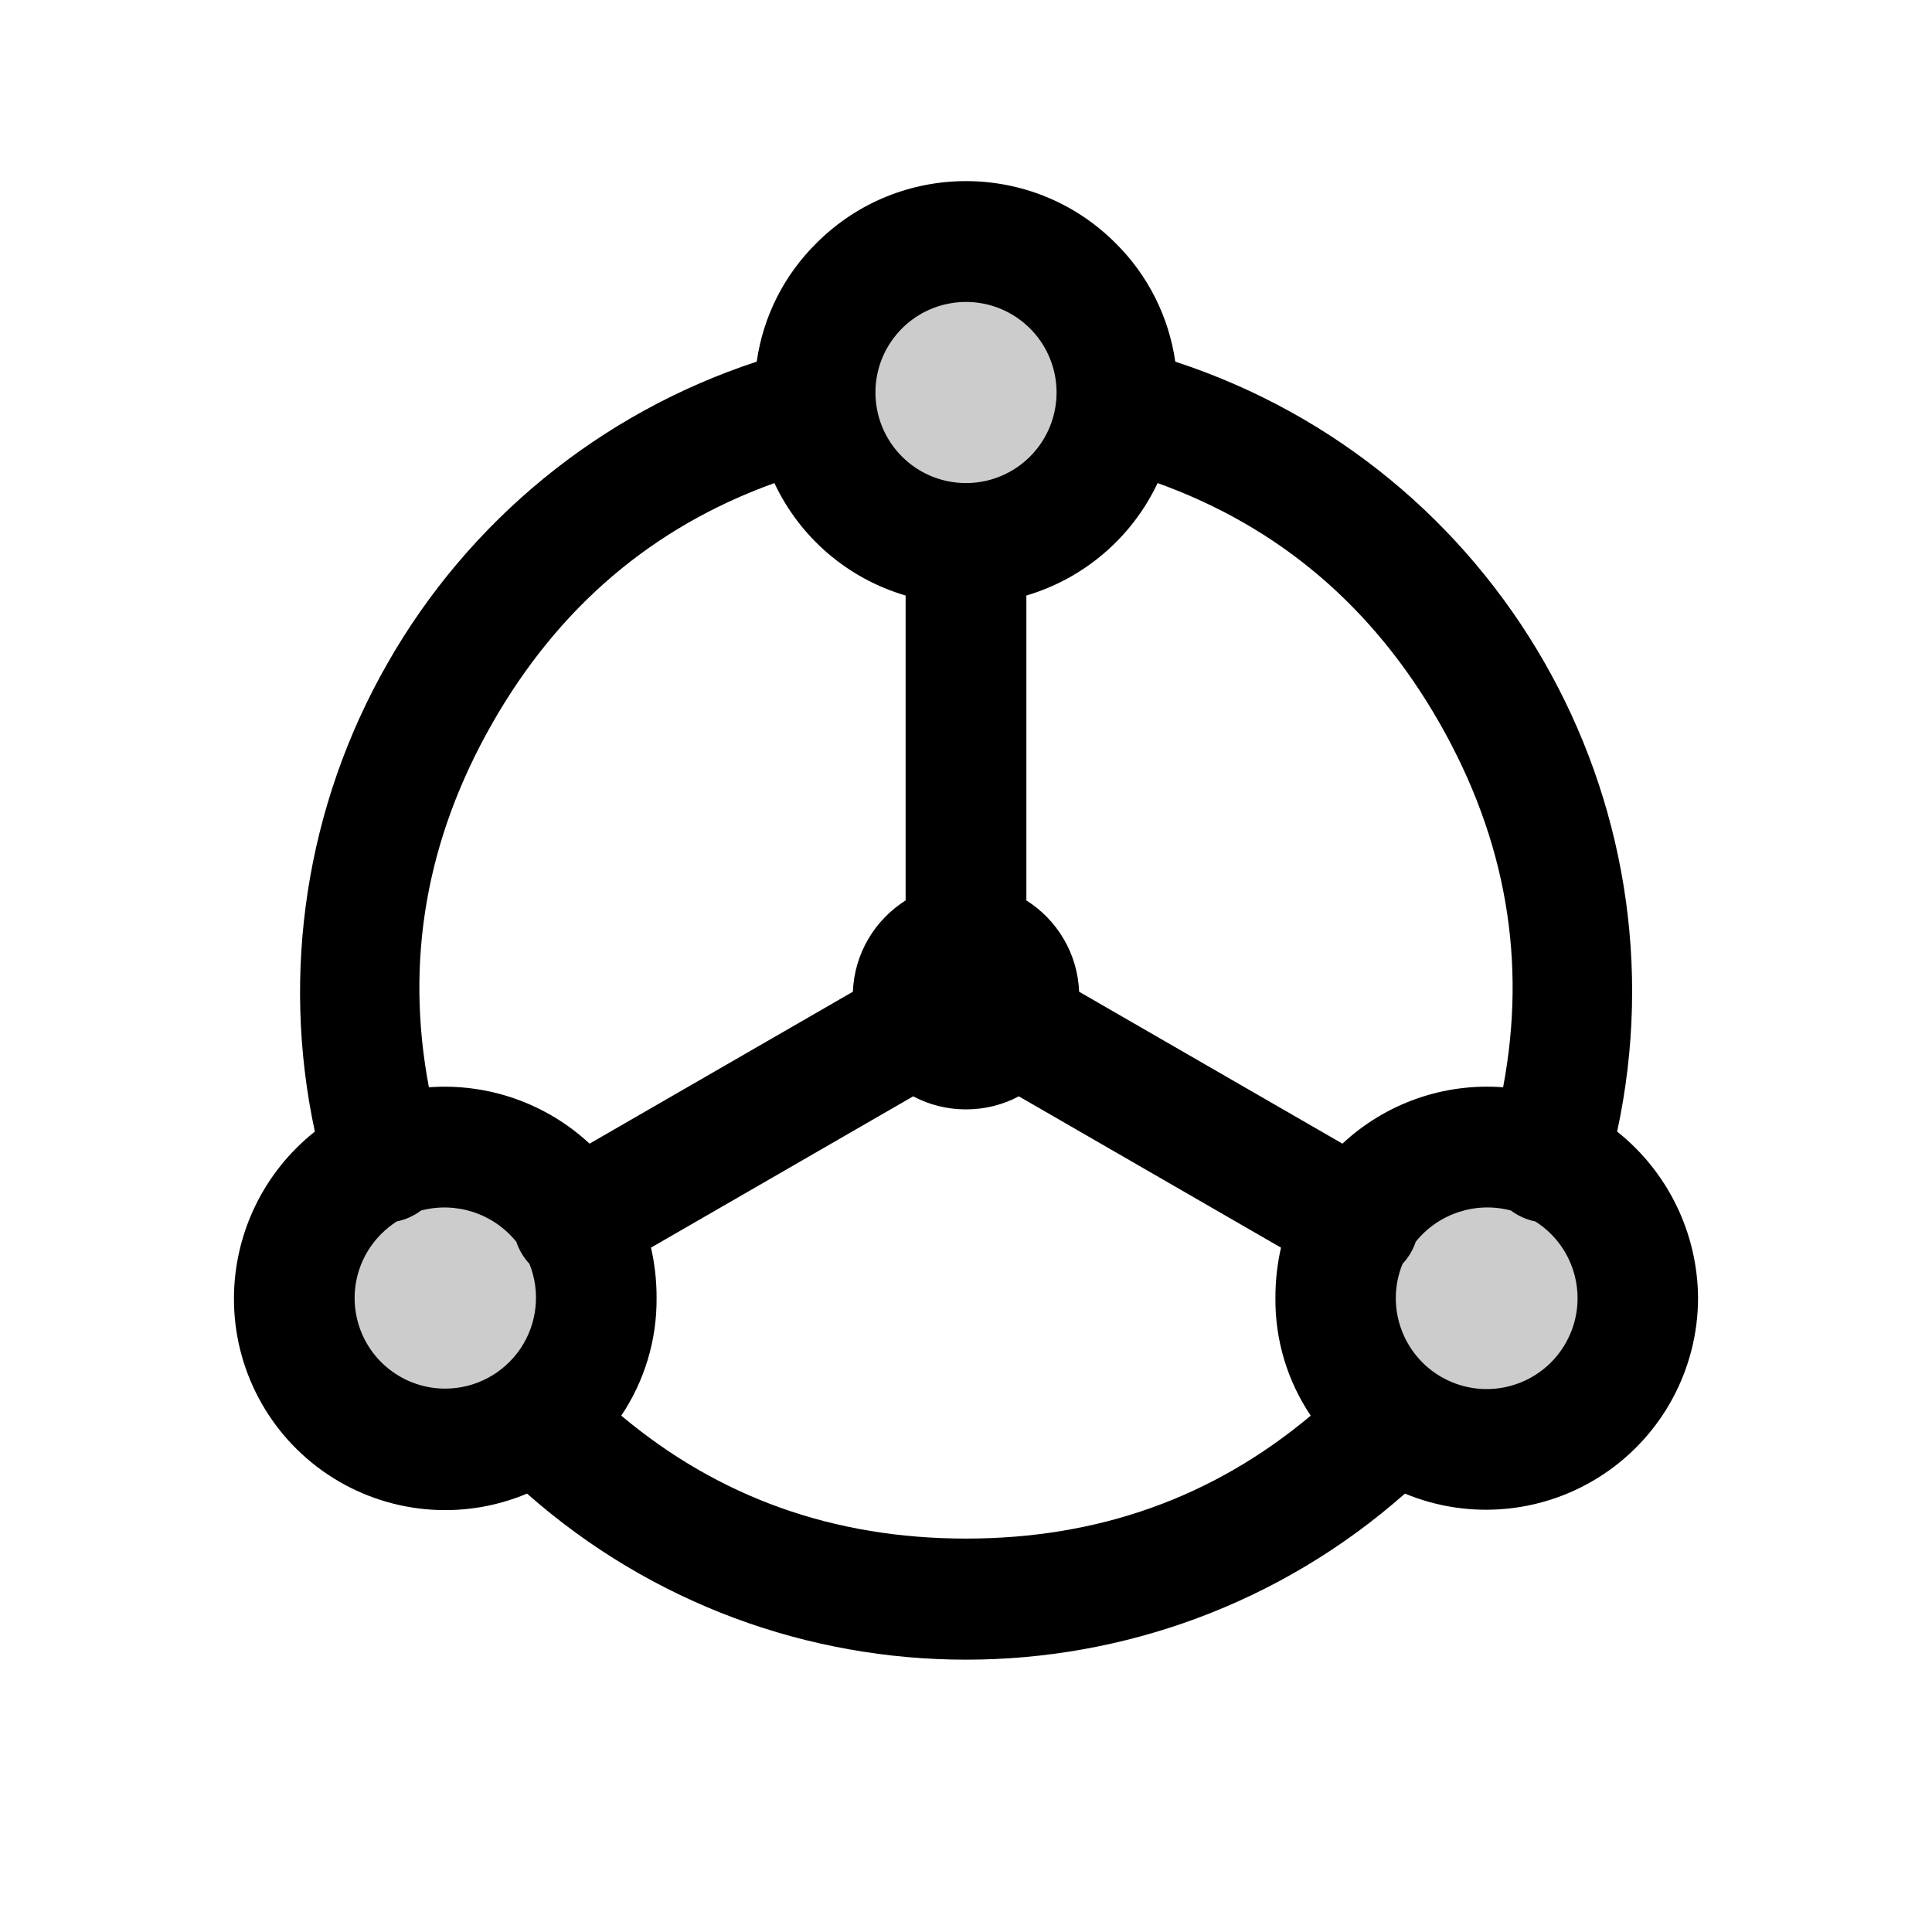
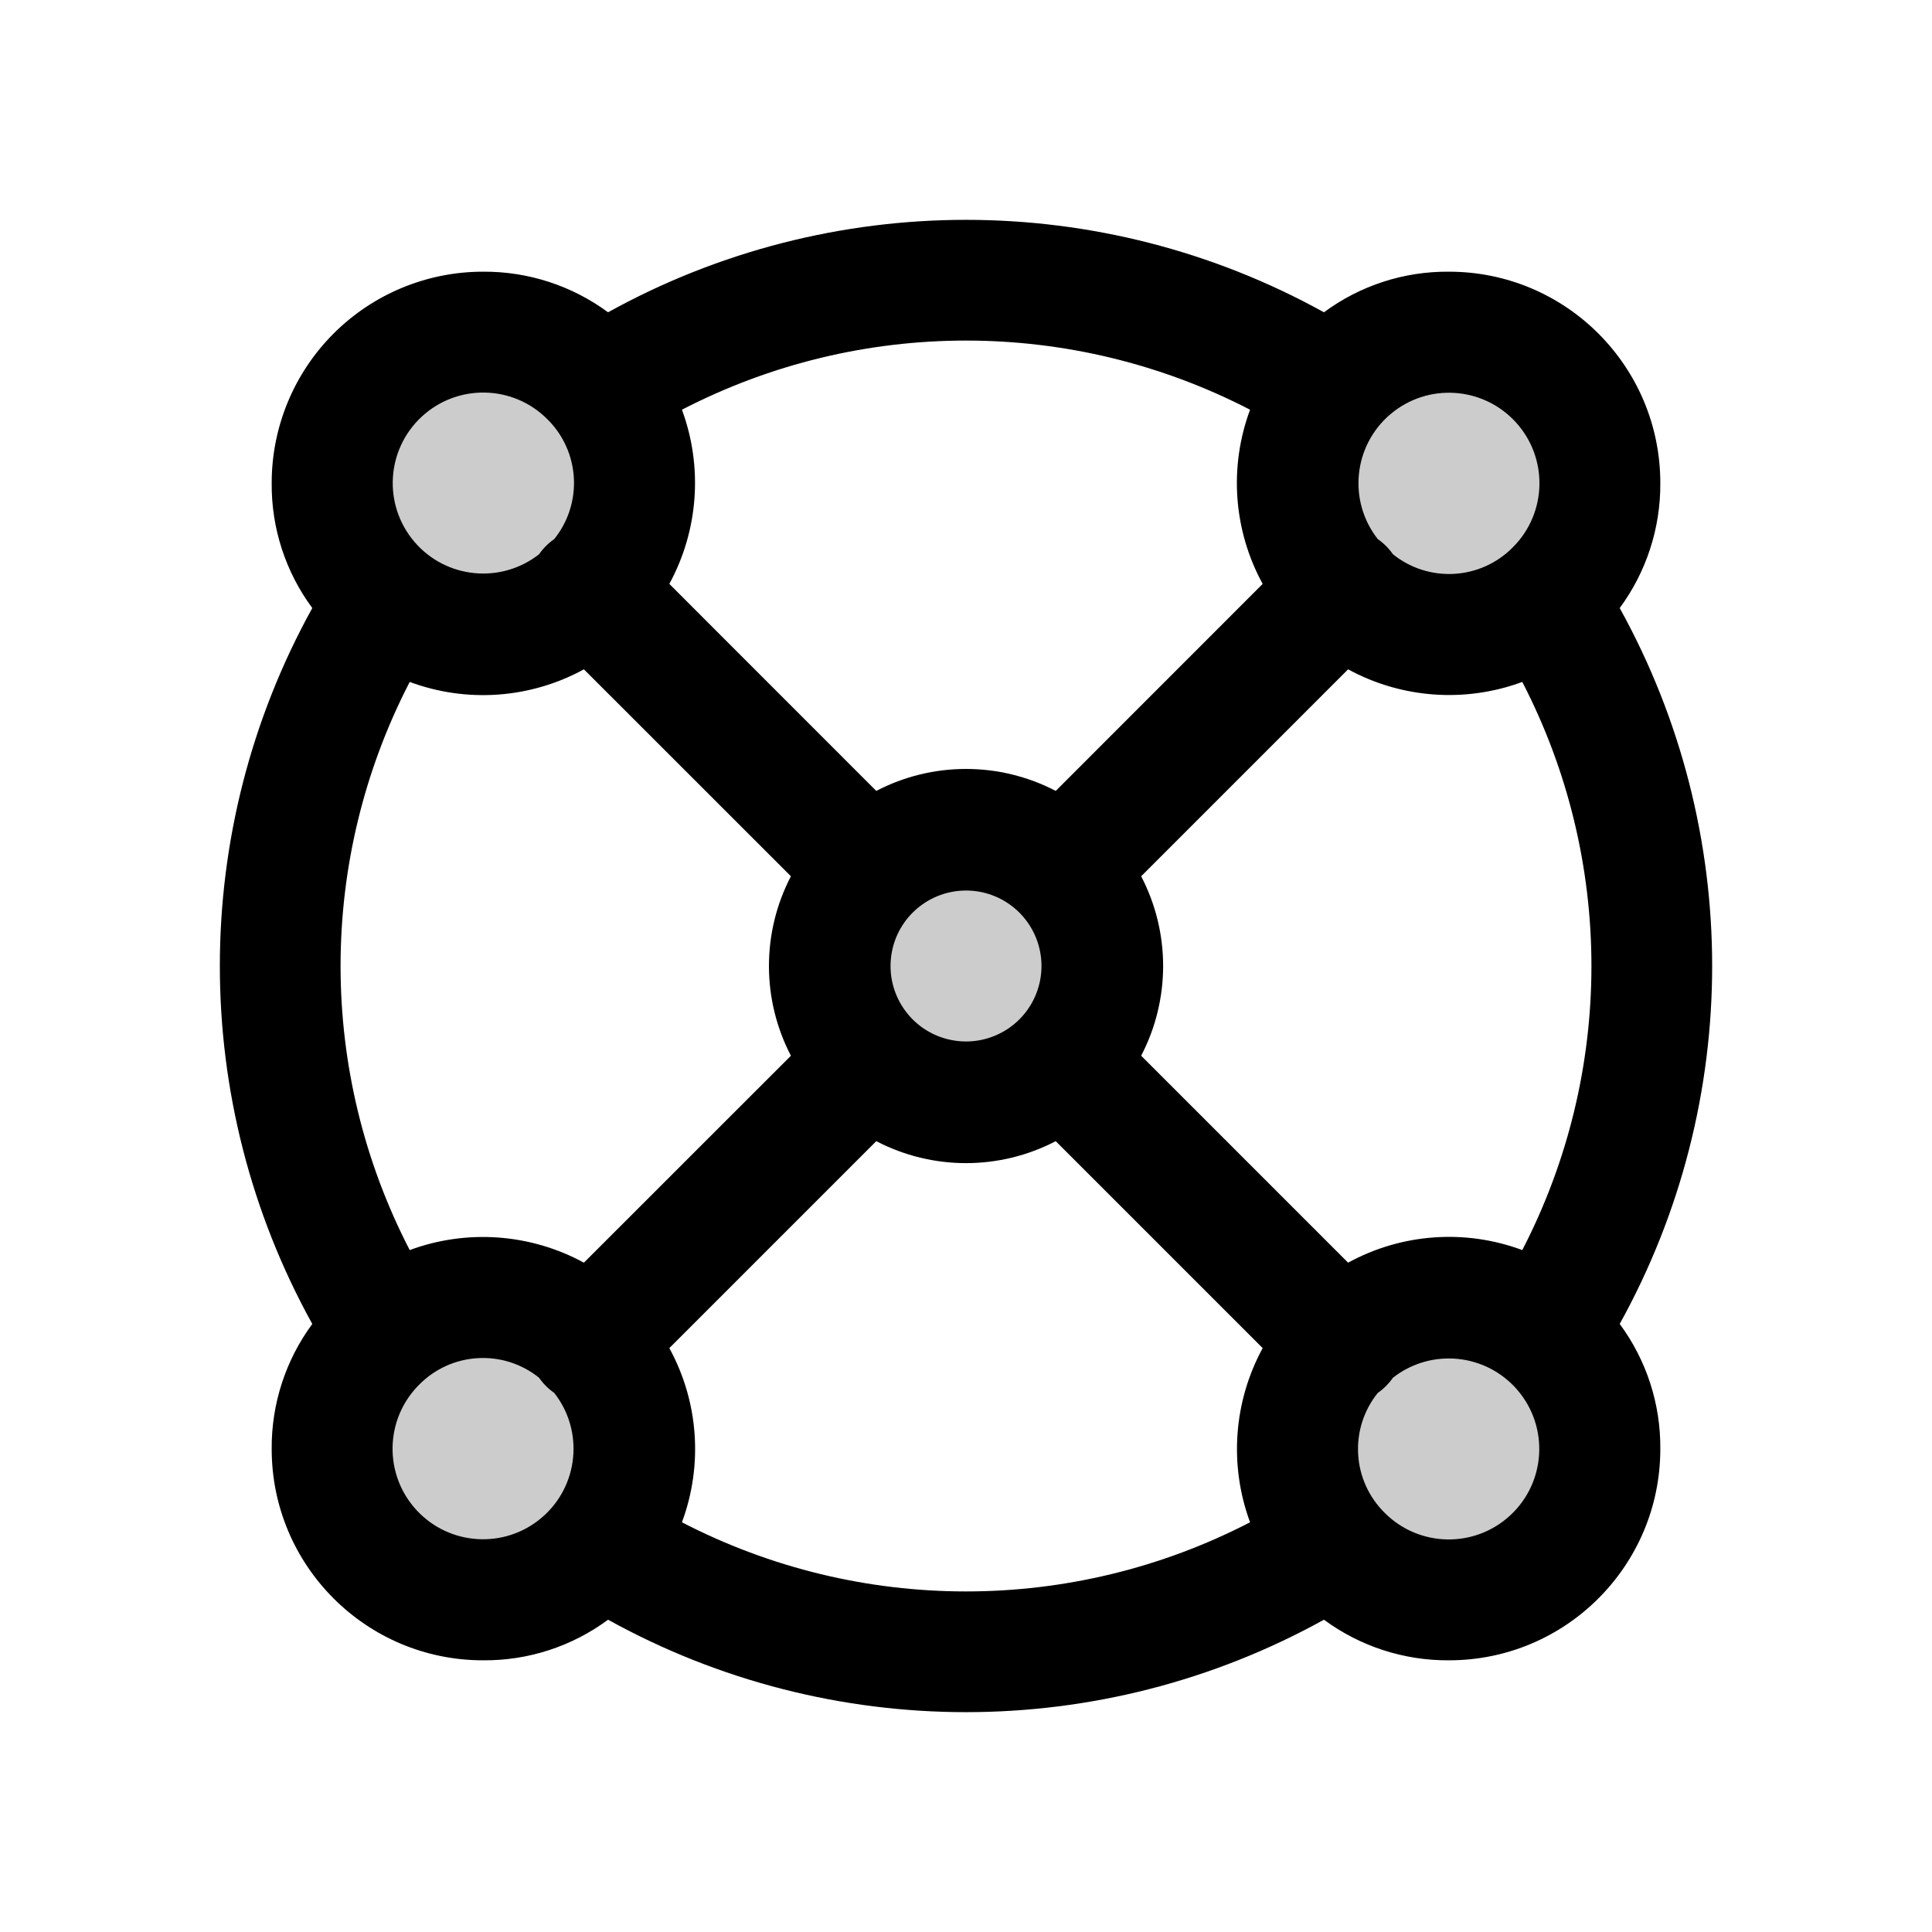
<svg xmlns="http://www.w3.org/2000/svg" viewBox="0 0 256 256" fill="currentColor">
-   <path d="M128 72C139.05 72 148 63.05 148 52C148 40.95 139.05 32 128 32C116.95 32 108 40.95 108 52C108 63.05 116.95 72 128 72ZM59 192C70.05 192 79 183.05 79 172C79 160.95 70.05 152 59 152C47.95 152 39 160.95 39 172C39 183.05 47.95 192 59 192ZM197 192C208.05 192 217 183.05 217 172C217 160.95 208.05 152 197 152C185.95 152 177 160.95 177 172C177 183.05 185.95 192 197 192Z" opacity="0.2" />
-   <path d="M51.32 87.94A87.8 87.8 0 0 0 41.72 149.94A28.27 28.27 0 0 0 31 172A27.99 27.99 0 0 0 69.84 197.91A87.86 87.86 0 0 0 186.16 197.91A28.09 28.09 0 0 0 225 172A28.4 28.4 0 0 0 214.28 149.94A87.86 87.86 0 0 0 155.73 47.92A27.59 27.59 0 0 0 147.8 32.2A28 28 0 0 0 108.2 32.2A27.45 27.45 0 0 0 100.27 47.92A87.86 87.86 0 0 0 51.32 87.94ZM116 52A12 12 0 1 1 119.51 60.49A12 12 0 0 1 116 52ZM120 78.91V119.31C115.95 121.87 113.21 126.31 113.01 131.41L78.12 151.54A28.22 28.22 0 0 0 56.83 144.07Q52.08 118.92 65.22 95.86Q78.42 72.72 102.61 64.01A27.88 27.88 0 0 0 120 78.91ZM142.99 131.41C142.79 126.31 140.05 121.87 136 119.31V78.91A28.03 28.03 0 0 0 153.39 64.01Q177.58 72.72 190.78 95.86Q203.92 118.92 199.17 144.07A28.06 28.06 0 0 0 177.88 151.54L142.99 131.41ZM121 145.27C123.09 146.38 125.47 147 128 147C130.53 147 132.91 146.38 135 145.27L169.74 165.32A29.36 29.36 0 0 0 169 172A27.4 27.4 0 0 0 173.68 187.58Q154.25 203.87 128 203.87Q101.75 203.87 82.32 187.58A27.55 27.55 0 0 0 87 172A29.33 29.33 0 0 0 86.26 165.32L121 145.27ZM59 184A12 12 0 0 1 50.51 163.51A12.67 12.67 0 0 1 52.56 161.85A8.01 8.01 0 0 0 55.79 160.4A12.22 12.22 0 0 1 68.41 164.54A7.99 7.99 0 0 0 70.15 167.46A12.04 12.04 0 0 1 59 184ZM203.44 161.85A12.04 12.04 0 1 1 185.85 167.46A7.99 7.99 0 0 0 187.59 164.54A12.19 12.19 0 0 1 200.21 160.4A8.01 8.01 0 0 0 203.44 161.85Z" />
+   <path d="M64 84C75.05 84 84 75.05 84 64C84 52.95 75.05 44 64 44C52.95 44 44 52.95 44 64C44 75.05 52.95 84 64 84ZM192 84C203.05 84 212 75.05 212 64C212 52.95 203.05 44 192 44C180.95 44 172 52.95 172 64C172 75.05 180.95 84 192 84ZM128 146C137.94 146 146 137.94 146 128C146 118.06 137.94 110 128 110C118.06 110 110 118.06 110 128C110 137.94 118.06 146 128 146ZM64 212C75.05 212 84 203.05 84 192C84 180.95 75.05 172 64 172C52.95 172 44 180.95 44 192C44 203.05 52.95 212 64 212ZM192 212C203.05 212 212 203.05 212 192C212 180.95 203.05 172 192 172C180.95 172 172 180.95 172 192C172 203.05 180.95 212 192 212Z" opacity="0.2" />
+   <path d="M44.2 44.2A28 28 0 0 0 36 64A27.43 27.43 0 0 0 41.38 80.57A97.95 97.95 0 0 0 41.38 175.43A27.58 27.58 0 0 0 36 192A28 28 0 0 0 64 220A27.43 27.43 0 0 0 80.57 214.62A97.95 97.95 0 0 0 175.43 214.62A27.58 27.58 0 0 0 192 220A28 28 0 0 0 220 192A27.43 27.43 0 0 0 214.62 175.43A97.95 97.95 0 0 0 214.62 80.57A27.58 27.58 0 0 0 220 64A28 28 0 0 0 192 36A27.43 27.43 0 0 0 175.43 41.38A97.95 97.95 0 0 0 80.57 41.38A27.58 27.58 0 0 0 64 36A28 28 0 0 0 44.2 44.2ZM165.64 54.29A27.86 27.86 0 0 0 167.31 77.37L139.89 104.8A25.74 25.74 0 0 0 116.11 104.8L88.69 77.37A28 28 0 0 0 90.36 54.29A81.89 81.89 0 0 1 165.64 54.29ZM71.43 73.44A11.99 11.99 0 1 1 72.49 55.51A11.87 11.87 0 0 1 73.44 71.43A8.02 8.02 0 0 0 71.43 73.44ZM182.56 71.43A11.99 11.99 0 1 1 200.49 72.49A11.87 11.87 0 0 1 184.57 73.44A8.02 8.02 0 0 0 182.56 71.43ZM54.29 165.64A81.89 81.89 0 0 1 54.29 90.36A27.86 27.86 0 0 0 77.37 88.69L104.8 116.11A25.74 25.74 0 0 0 104.8 139.89L77.37 167.31A28 28 0 0 0 54.29 165.64ZM201.71 90.36A81.89 81.89 0 0 1 201.71 165.64A27.86 27.86 0 0 0 178.63 167.31L151.21 139.89A25.74 25.74 0 0 0 151.21 116.11L178.63 88.69A28 28 0 0 0 201.71 90.36ZM128 118A10 10 0 1 1 120.93 120.93A10 10 0 0 1 128 118ZM165.64 201.71A81.89 81.89 0 0 1 90.36 201.71A27.86 27.86 0 0 0 88.69 178.63L116.11 151.21A25.74 25.74 0 0 0 139.89 151.21L167.31 178.63A28 28 0 0 0 165.64 201.71ZM73.44 184.57A11.99 11.99 0 1 1 55.51 183.51A11.87 11.87 0 0 1 71.43 182.56A8.02 8.02 0 0 0 73.44 184.57ZM184.57 182.56A11.99 11.99 0 1 1 183.51 200.49A11.87 11.87 0 0 1 182.56 184.57A8.02 8.02 0 0 0 184.57 182.56Z" />
</svg>
